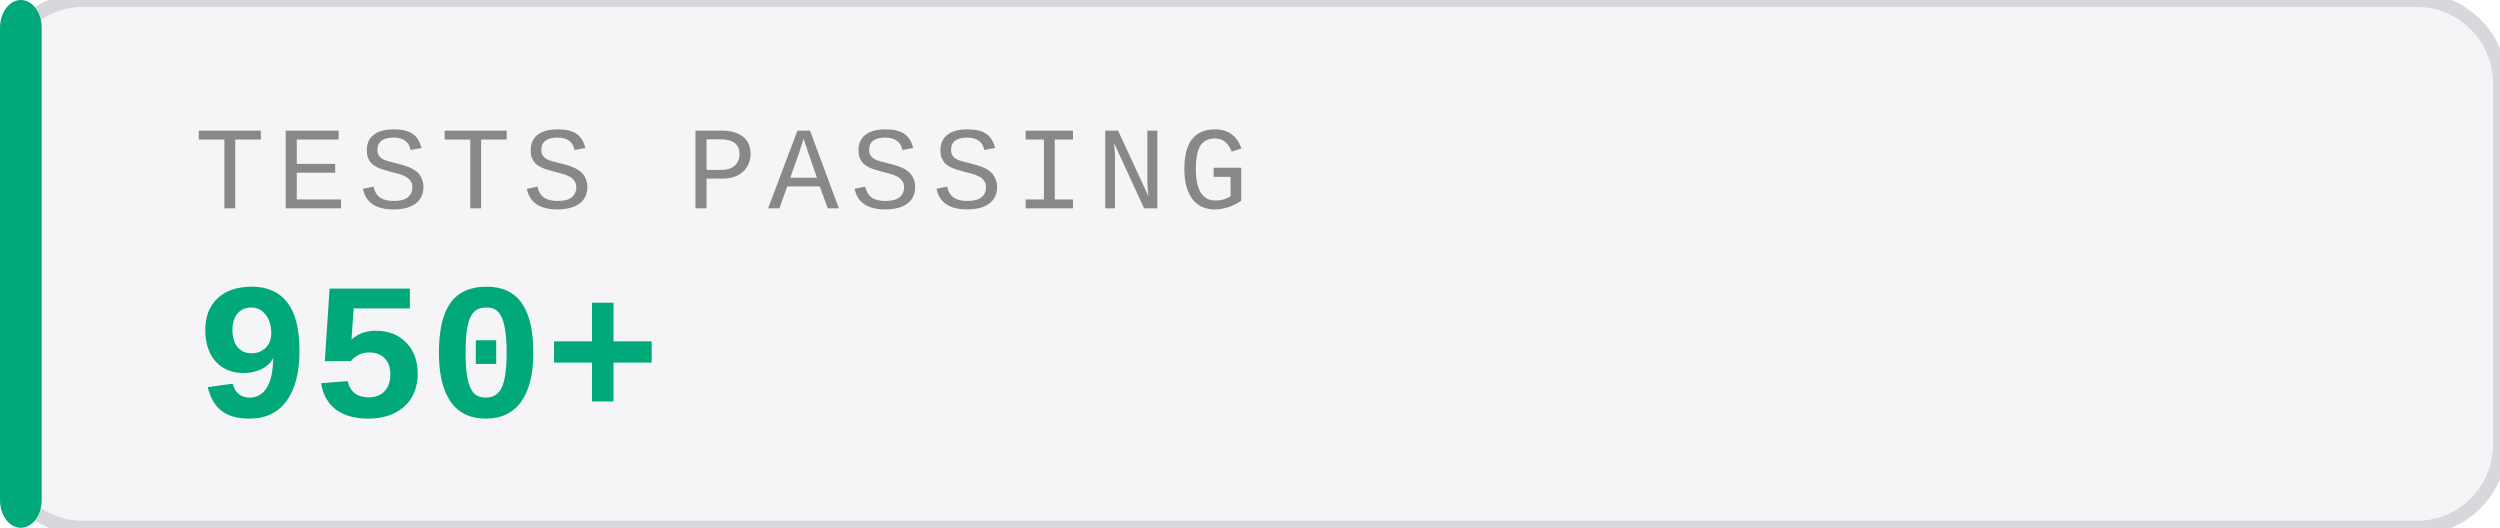
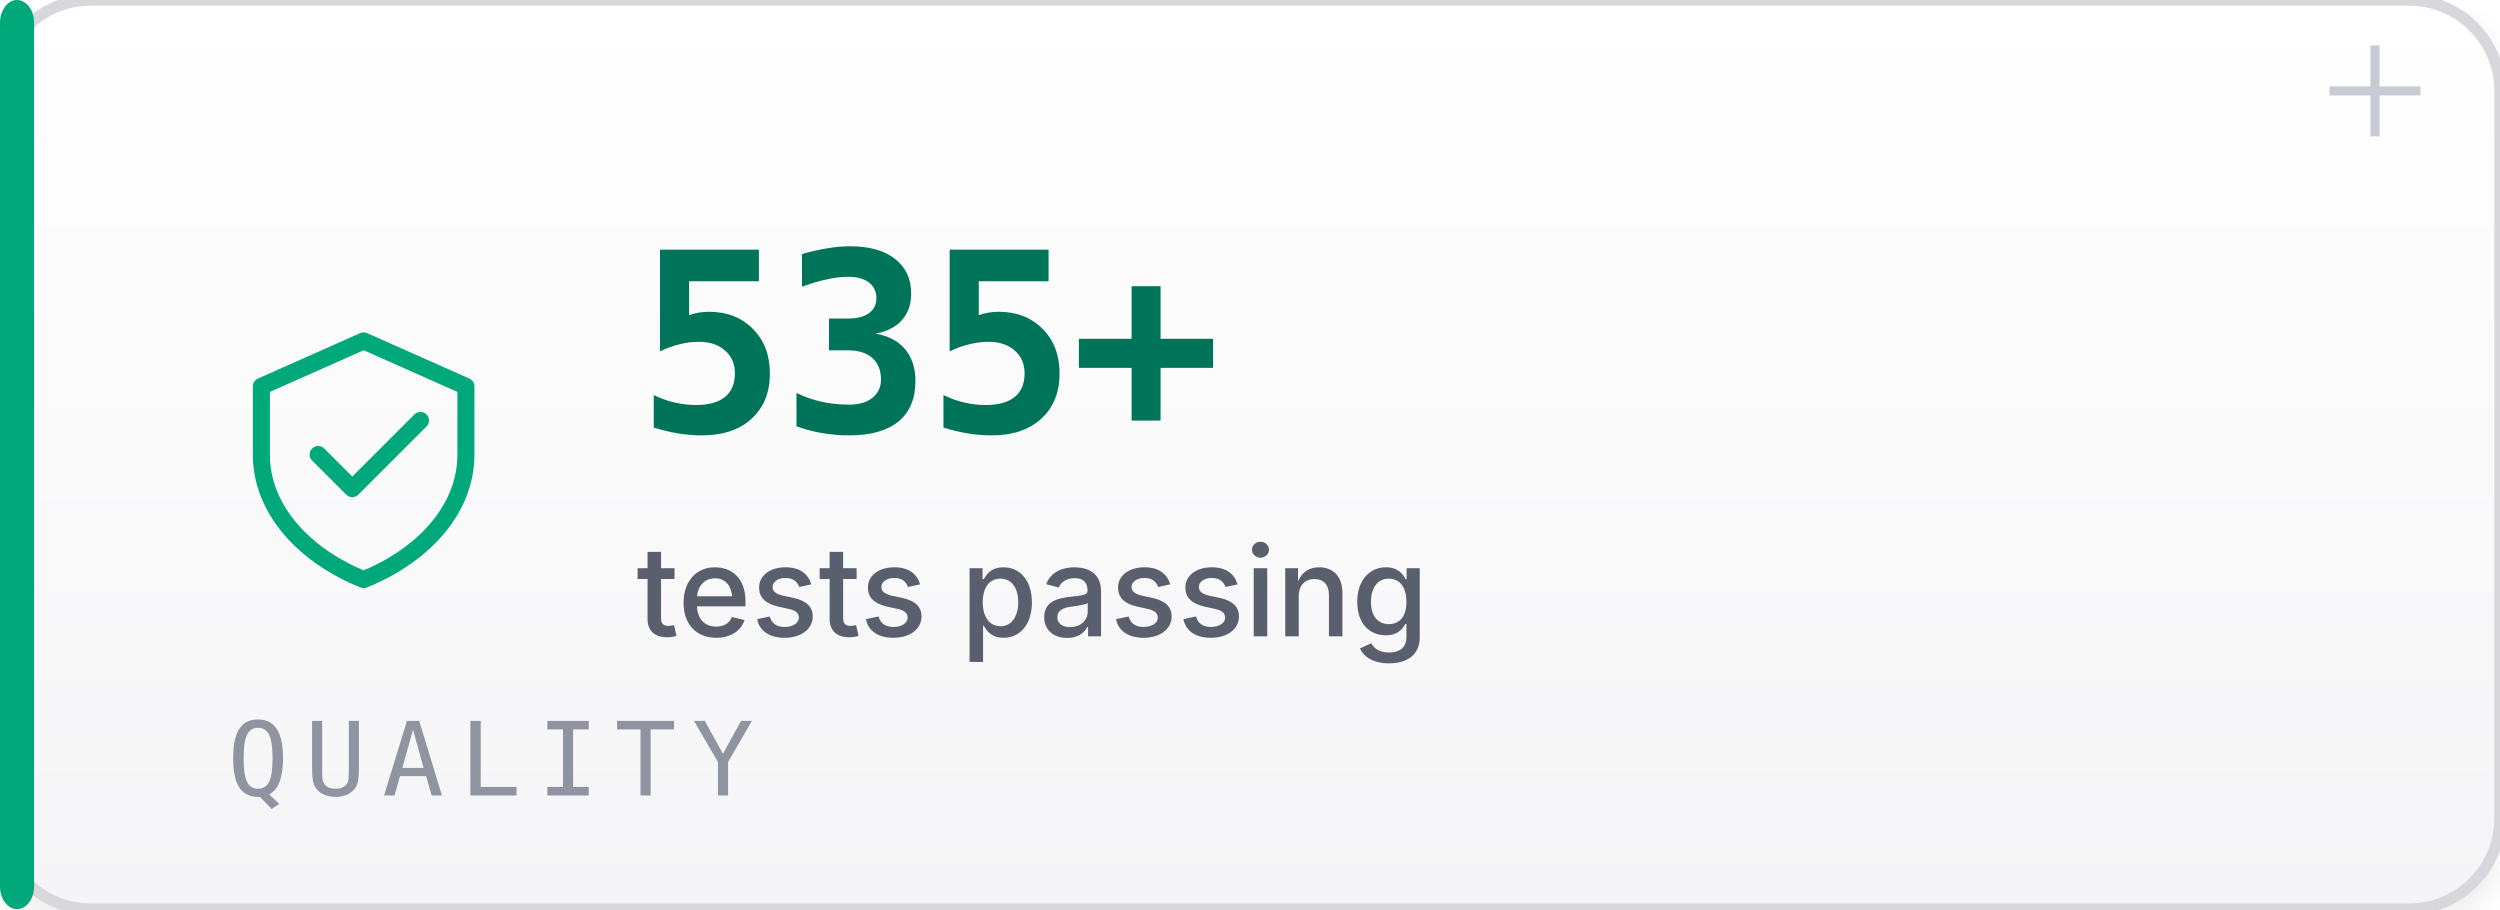
- <svg xmlns="http://www.w3.org/2000/svg" width="180" height="38" viewBox="0 0 180 38" role="img" aria-label="950+ tests passing">
-   <rect width="180" height="38" rx="6" fill="#F5F5F7" stroke="#D8D8DC" stroke-width="1" />
-   <rect x="0" y="0" width="3" height="38" rx="2" fill="#00A87A" />
-   <text x="14" y="15" fill="#888888" font-family="'JetBrains Mono', 'Courier New', monospace" font-size="8.5" font-weight="500" letter-spacing="0.8">TESTS PASSING</text>
-   <text x="14" y="30" fill="#111111" font-family="'JetBrains Mono', 'Courier New', monospace" font-size="14" font-weight="600">
-     <tspan fill="#00A87A">950+</tspan>
-   </text>
+ <svg xmlns="http://www.w3.org/2000/svg" width="220" height="80" viewBox="0 0 220 80" role="img" aria-label="535+ tests passing">
+   <defs>
+     <linearGradient id="bg-tests-l" x1="0" y1="0" x2="0" y2="1">
+       <stop offset="0" stop-color="#FFFFFF" />
+       <stop offset="1" stop-color="#F5F5F7" />
+     </linearGradient>
+     <filter id="sh-tests-l" x="-5%" y="-5%" width="110%" height="120%">
+       <feGaussianBlur in="SourceAlpha" stdDeviation="1.2" />
+       <feOffset dx="0" dy="1" result="off" />
+       <feComponentTransfer>
+         <feFuncA type="linear" slope="0.08" />
+       </feComponentTransfer>
+       <feMerge>
+         <feMergeNode />
+         <feMergeNode in="SourceGraphic" />
+       </feMerge>
+     </filter>
+   </defs>
+   <rect width="220" height="80" rx="8" fill="url(#bg-tests-l)" stroke="#D8D8DC" stroke-width="1" filter="url(#sh-tests-l)" />
+   <rect x="0" y="0" width="3" height="80" rx="2" fill="#00A87A" />
+   <g stroke="#C8CBD4" stroke-width="0.8" fill="none">
+     <path d="M205 8 L213 8 M209 4 L209 12" />
+   </g>
+   <g transform="translate(20,28)" stroke="#00A87A" stroke-width="1.5" fill="none" stroke-linecap="round" stroke-linejoin="round">
+     <path d="M12 2 L21 6 V12 C21 17 17 21 12 23 C7 21 3 17 3 12 V6 Z" />
+     <path d="M8 12 L11 15 L17 9" />
+   </g>
+   <text x="56" y="38" fill="#007458" font-family="'JetBrains Mono','SFMono-Regular',ui-monospace,monospace" font-size="22" font-weight="700" letter-spacing="-0.5">535+</text>
+   <text x="56" y="56" fill="#5A5F6E" font-family="'Inter',ui-sans-serif,system-ui,sans-serif" font-size="11" font-weight="500">tests passing</text>
+   <text x="20" y="70" fill="#9094A0" font-family="'JetBrains Mono','SFMono-Regular',ui-monospace,monospace" font-size="9" font-weight="500" letter-spacing="1.4">QUALITY</text>
</svg>
